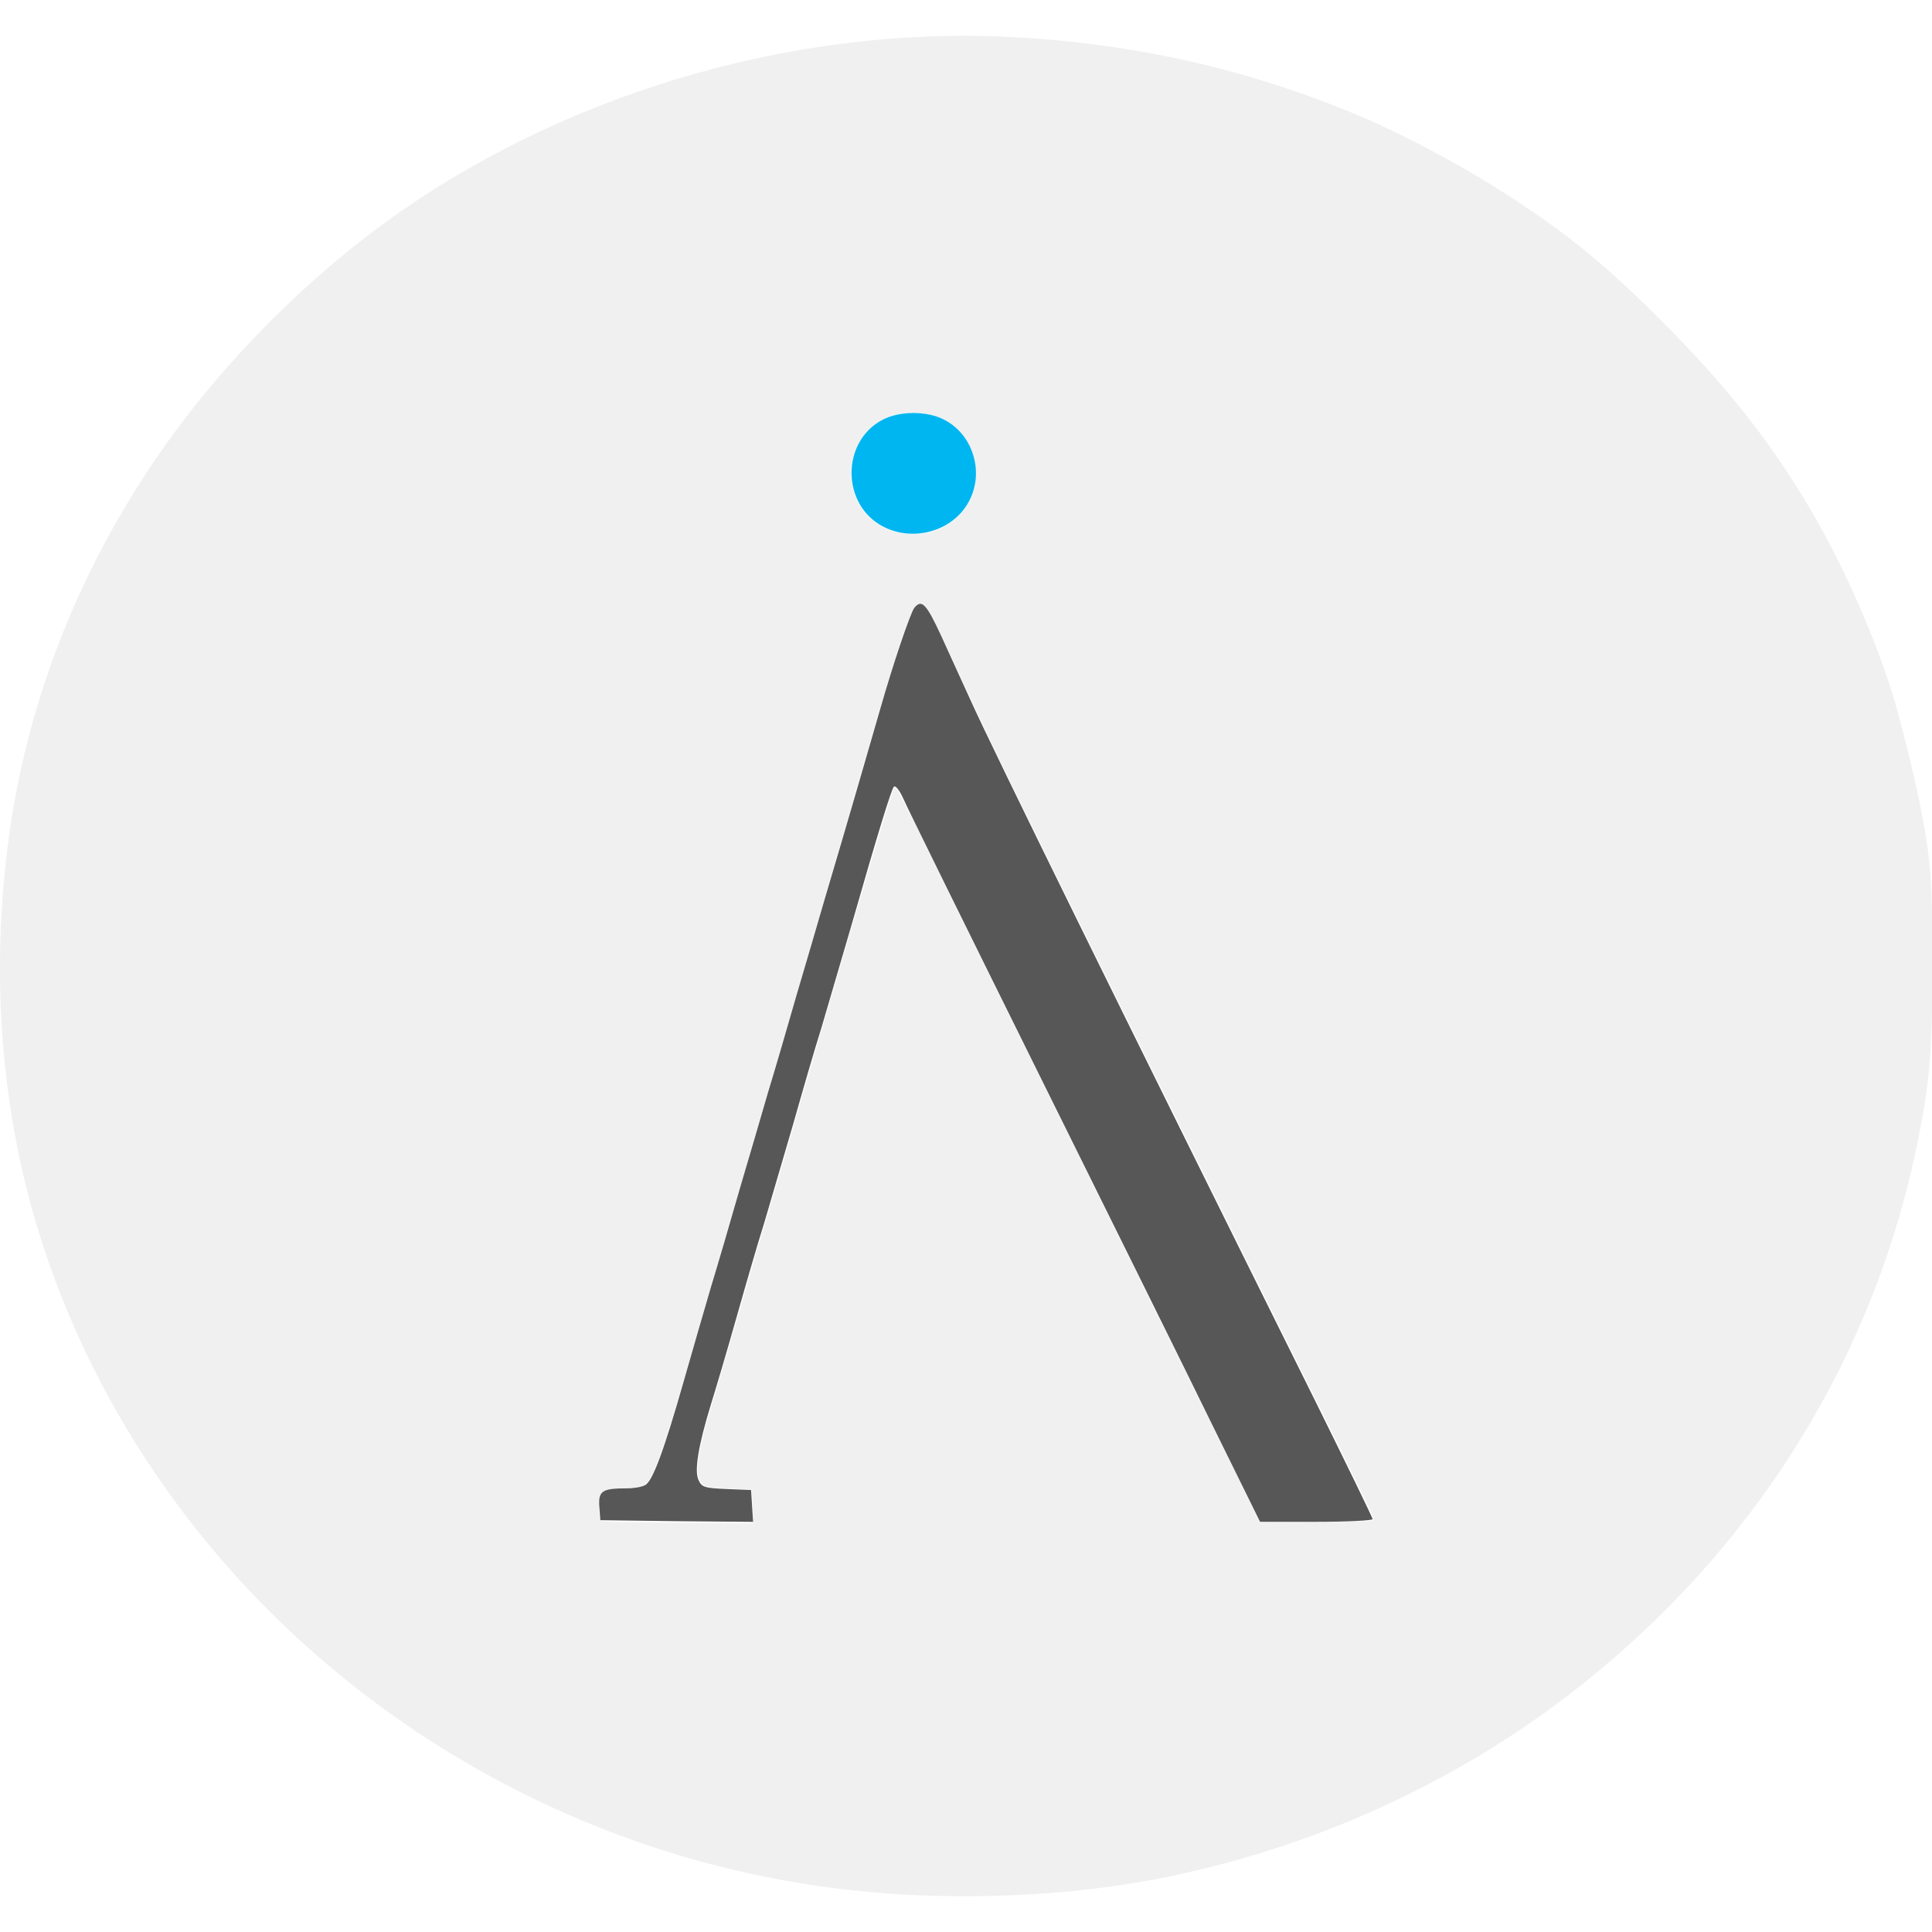
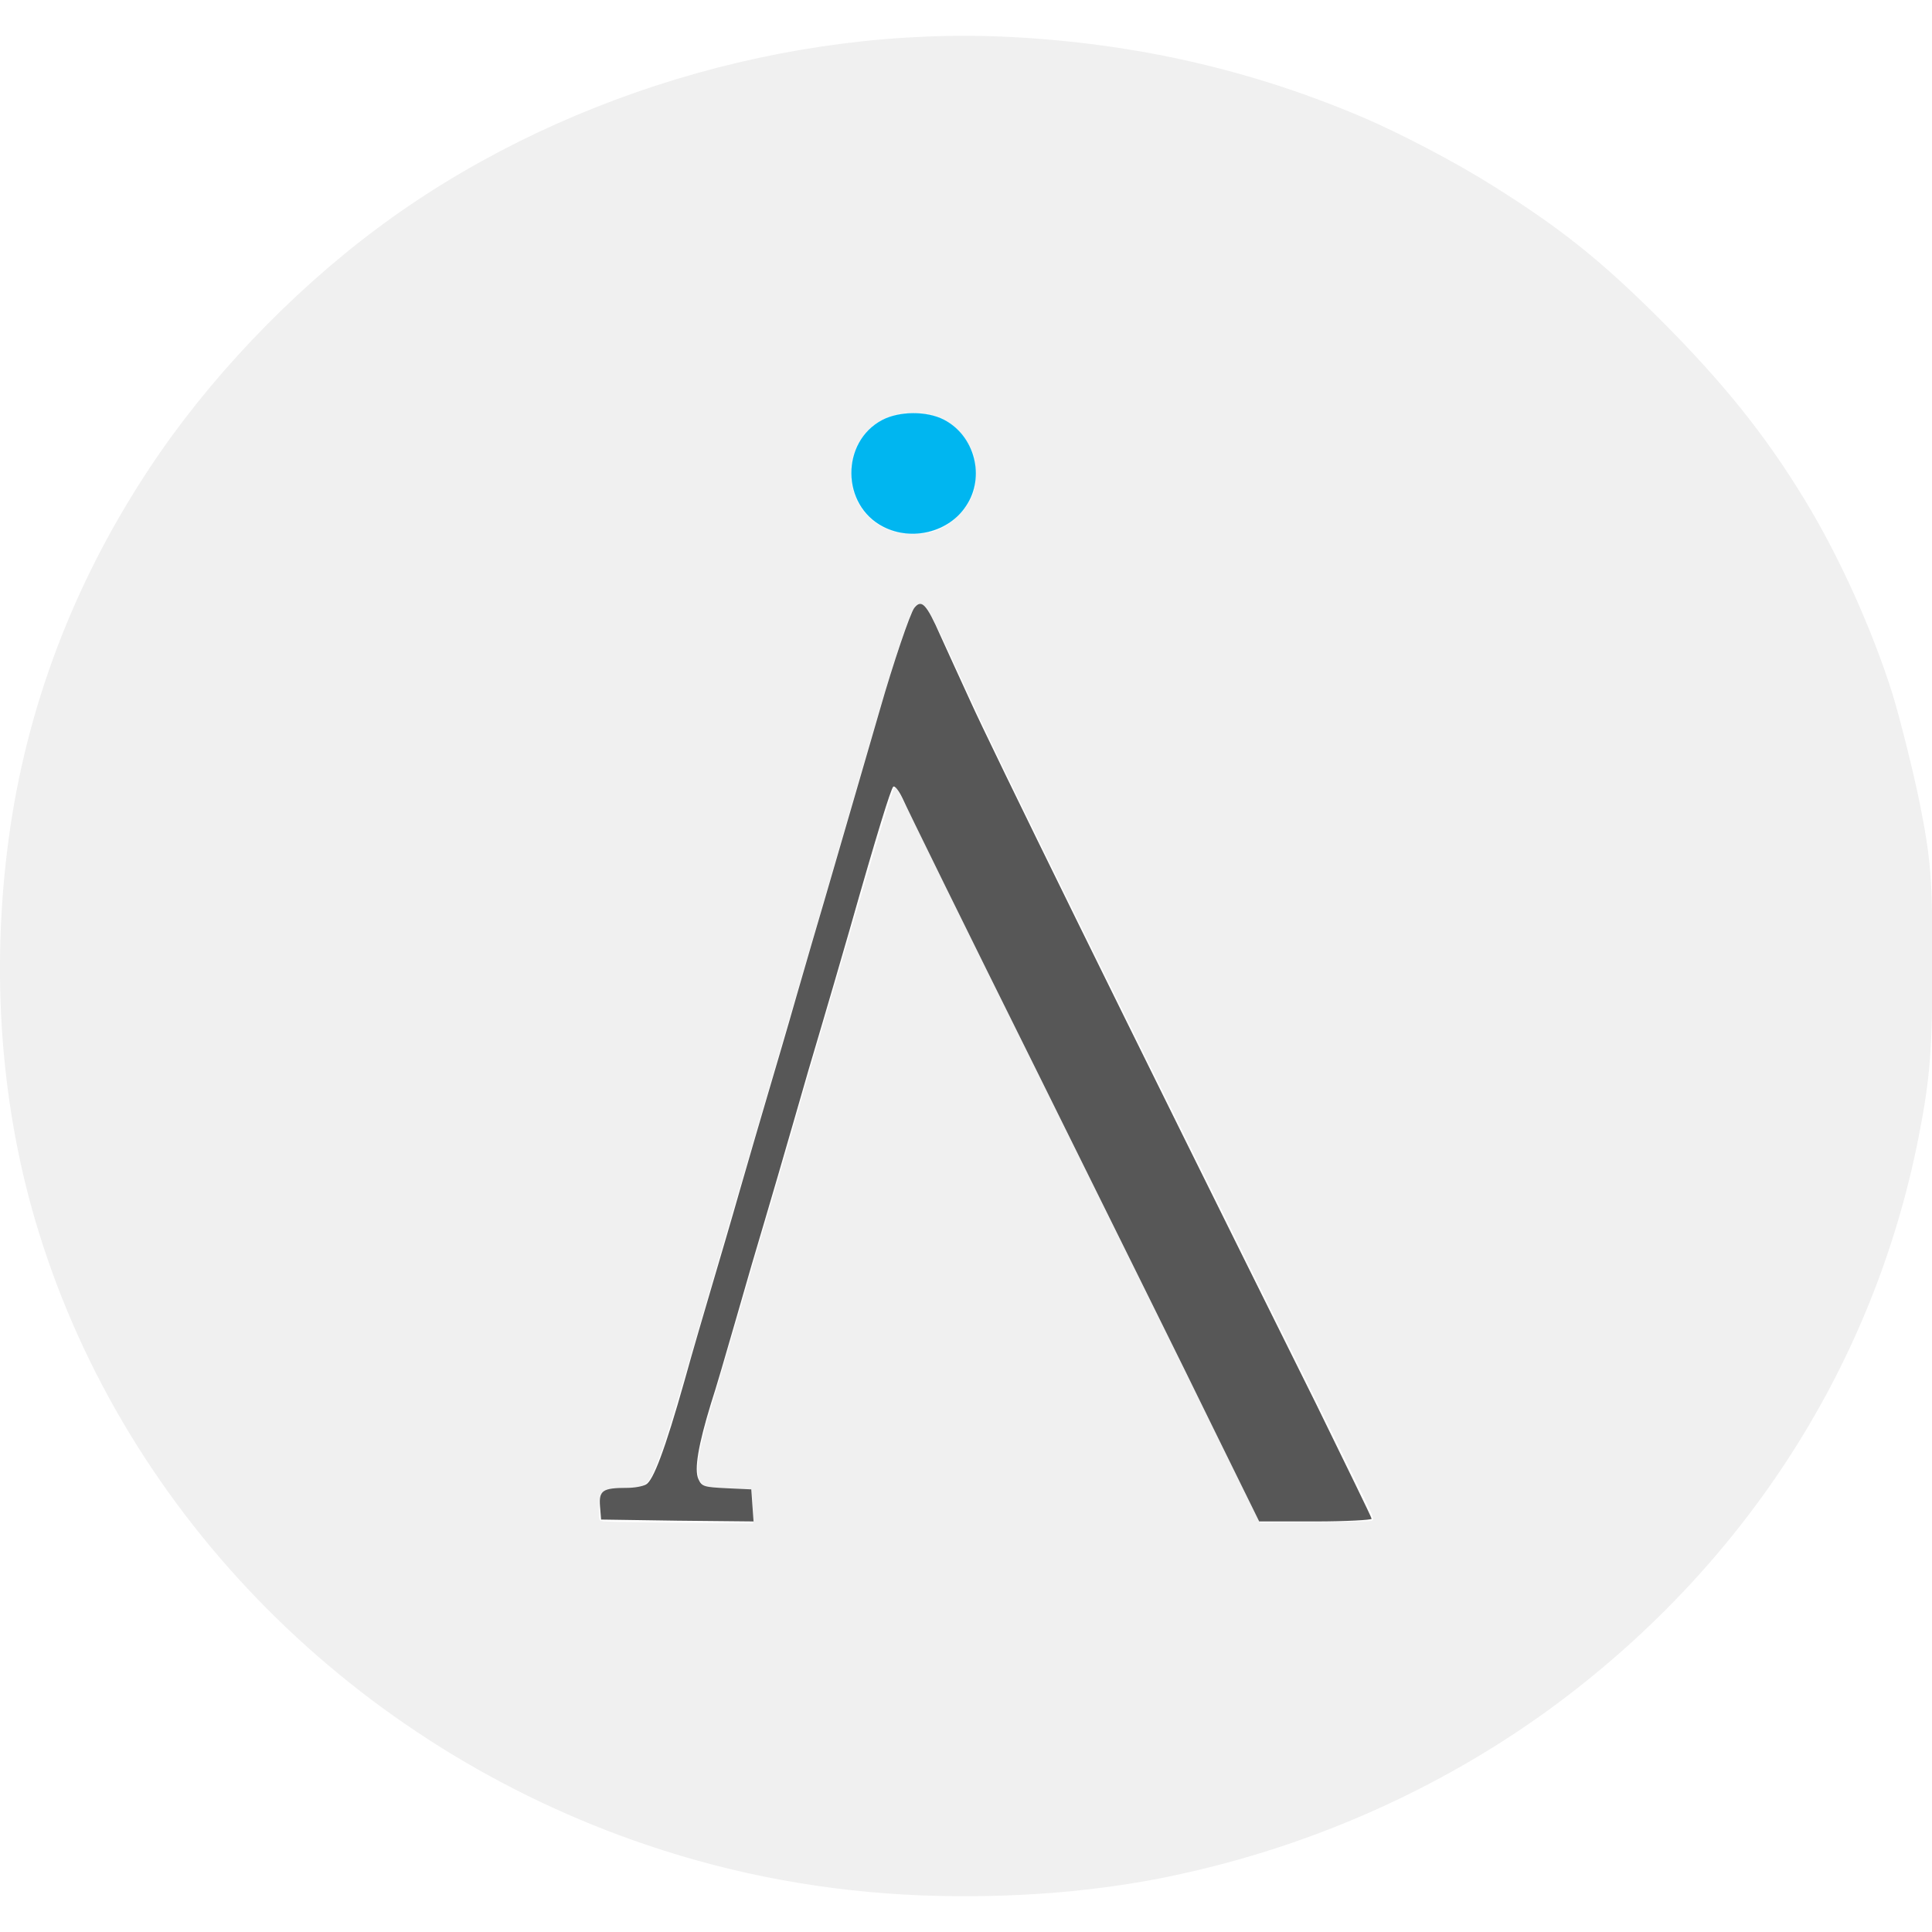
<svg xmlns="http://www.w3.org/2000/svg" xml:space="preserve" viewBox="0 0 512 512">
  <path d="M244.2 502.3c-25.1-1-49.2-5.4-72.6-13.3-77.4-26.1-138-87.1-161.3-162.4C.2 294.1-2.5 258 2.3 222.3c4.7-34.9 17.3-68 37.3-98.2 15.3-23.2 37-46.1 60-63.3 46.9-35.1 109.2-54 168.2-51 32.9 1.7 63.4 8.6 92.9 21.1 10.4 4.4 25.4 12.3 35.2 18.5 18 11.3 28.4 19.7 43.8 35 16.8 16.8 28.1 30.8 38.6 48.1 9.2 15.1 17.9 34.5 23.2 51.3 2 6.5 5.6 20.9 7.2 28.8 3 15.1 3.4 20 3.4 42.3 0 23.5-.6 31-3.7 46.7-11.8 59.6-45.2 112-95.1 149.4-29 21.7-63.5 37.5-99.8 45.5-21.3 4.8-45.1 6.7-69.3 5.8m-44.6-100.1c0-.7-.1-2.6-.2-4.3l-.2-3.1-6-.3c-5.1-.3-6.1-.4-6.8-1-2.6-1.9-1.9-7.7 2.9-23.4 1.1-3.7 4.2-14.4 7-23.8 2.7-9.5 6.6-22.7 8.6-29.3 2-6.7 5.3-18.1 7.4-25.5 2.1-7.3 4.6-15.8 5.5-18.8s4.1-14 7.2-24.5c6.3-21.6 10.4-35.2 11.4-37.9.7-1.8.7-1.8 1.3-1.2.3.3 4.9 9.4 10.1 20.1 5.3 10.7 16.6 33.8 25.3 51.2 21.8 44.1 48.1 97.3 55 111.3l5.8 11.8 14.4-.1c7.9-.1 14.8-.2 15.2-.4.7-.3.7-.4-1.7-5.5-1.4-2.9-10.3-21.1-20-40.5-62.1-125-78-157.4-86.5-176-6-13.1-8.8-18.8-9.8-20-1.1-1.2-2.1-1.4-3-.3-1.5 1.7-5.2 12.8-11.9 35.9-2.6 9-8.3 28.5-12.6 43.3-8.4 28.7-10.8 36.9-18.2 62.1-2.6 8.8-6.1 20.8-7.8 26.6s-5.1 17.5-7.6 26.1c-5.5 18.9-7.8 26.5-9.4 30.8-2.7 7.3-3.3 8-6.3 8.6-1.1.2-3.1.4-4.3.4-2.8 0-4.5.5-5.2 1.4-.5.8-.7 6.2-.2 7 .3.4 3.1.5 29.6.7l10.9.1zm46.7-261.1c5.5-1.2 10.7-6.3 12-11.7.5-2 .4-6.3-.1-8.2-1.1-4-4.2-8-7.7-9.9-4.8-2.6-12-2.6-16.9 0-7.6 4.1-10.4 14.1-6.1 22.1 3.5 6.4 10.7 9.4 18.8 7.7" style="fill:#f0f0f0" />
-   <path d="M2712.8 5196.2c-157.5-82.6-156.2-323.9 3.8-405.2 109.2-55.9 249-20.3 313.7 78.8 73.7 110.5 33 268-85.1 327.7-64.7 33-167.6 33-232.4-1.3z" style="fill:#00b6f0;stroke:#00b6f0;stroke-width:.297;stroke-miterlimit:10" transform="matrix(.0699 0 0 -.0699 44.236 474.48)" />
-   <path d="M2833.5 4483.6c-15.2-20.3-80-210.9-129.6-384.9-38.1-132.1-128.3-444.6-209.6-717.7-25.4-87.6-73.7-252.8-108-368.4-33-115.6-81.3-280.7-108-368.4-25.4-87.6-73.7-252.8-108-368.4-33-115.6-81.3-280.7-108-368.4-25.4-87.6-72.4-247.7-102.9-355.7-74.9-262.9-118.1-379.8-146.1-393.8-12.7-7.6-44.5-12.7-71.1-12.7-92.7 0-106.7-10.2-102.9-68.6l3.8-52.1 289.6-3.8 289.6-2.5-3.8 59.7-3.8 61-92.7 3.8c-83.8 3.8-94 6.4-106.7 34.3-16.5 35.6 0 132.1 47 285.8 16.5 52.1 59.7 198.2 95.3 323.9 35.6 125.8 83.8 292.2 108 368.4 22.9 77.5 71.1 242.6 108 368.4 35.6 125.8 83.8 292.2 108 368.4 22.9 77.5 71.1 242.6 108 368.4 108 377.3 156.2 532.2 166.4 544.9 6.4 6.4 21.6-14 35.6-44.5 12.7-30.5 243.9-499.2 511.9-1040.3s567.8-1145.7 664.3-1343.9l176.6-358.2h213.4c116.9 0 213.4 5.1 213.4 10.2s-95.3 200.7-210.9 434.4C3613.4 2965.6 3129.4 3950 3048.2 4130.4c-36.8 80-87.6 191.8-113.1 247.7-55.9 120.8-73.7 139.8-101.6 105.5" style="fill:#575757" transform="matrix(.0699 0 0 -.0699 44.236 474.48)" />
+   <path d="M233.8 111.3c-11 5.8-10.9 22.6.3 28.3 7.6 3.9 17.4 1.4 21.9-5.5 5.2-7.7 2.3-18.7-5.9-22.9-4.5-2.3-11.7-2.3-16.3.1z" style="fill:#00b6f0;stroke:#00b6f0;stroke-width:2.075792e-02;stroke-miterlimit:10" />
+   <path d="M242.3 161.1c-1.1 1.4-5.6 14.7-9.1 26.9-2.7 9.2-9 31.1-14.6 50.2-1.8 6.1-5.2 17.7-7.5 25.7-2.3 8.1-5.7 19.6-7.5 25.7s-5.2 17.7-7.5 25.7c-2.3 8.1-5.7 19.6-7.5 25.7s-5.1 17.3-7.2 24.9c-5.2 18.4-8.3 26.5-10.2 27.5-.9.5-3.1.9-5 .9-6.5 0-7.5.7-7.2 4.8l.3 3.6 20.2.3 20.2.2-.3-4.2-.3-4.3-6.5-.3c-5.9-.3-6.6-.4-7.5-2.4-1.2-2.5 0-9.2 3.3-20 1.2-3.6 4.2-13.9 6.7-22.6 2.5-8.8 5.9-20.4 7.5-25.7 1.6-5.4 5-17 7.5-25.7 2.5-8.8 5.9-20.4 7.5-25.7 1.6-5.4 5-17 7.5-25.7 7.5-26.4 10.9-37.2 11.6-38.1.4-.4 1.5 1 2.5 3.1.9 2.1 17 34.9 35.8 72.7 18.7 37.8 39.7 80.1 46.4 93.9l12.3 25h14.9c8.2 0 14.9-.4 14.9-.7 0-.4-6.7-14-14.7-30.4-52.2-105-86-173.8-91.7-186.4-2.6-5.6-6.1-13.4-7.9-17.3-3.7-8.4-5-9.7-6.9-7.3" style="fill:#575757" />
</svg>
